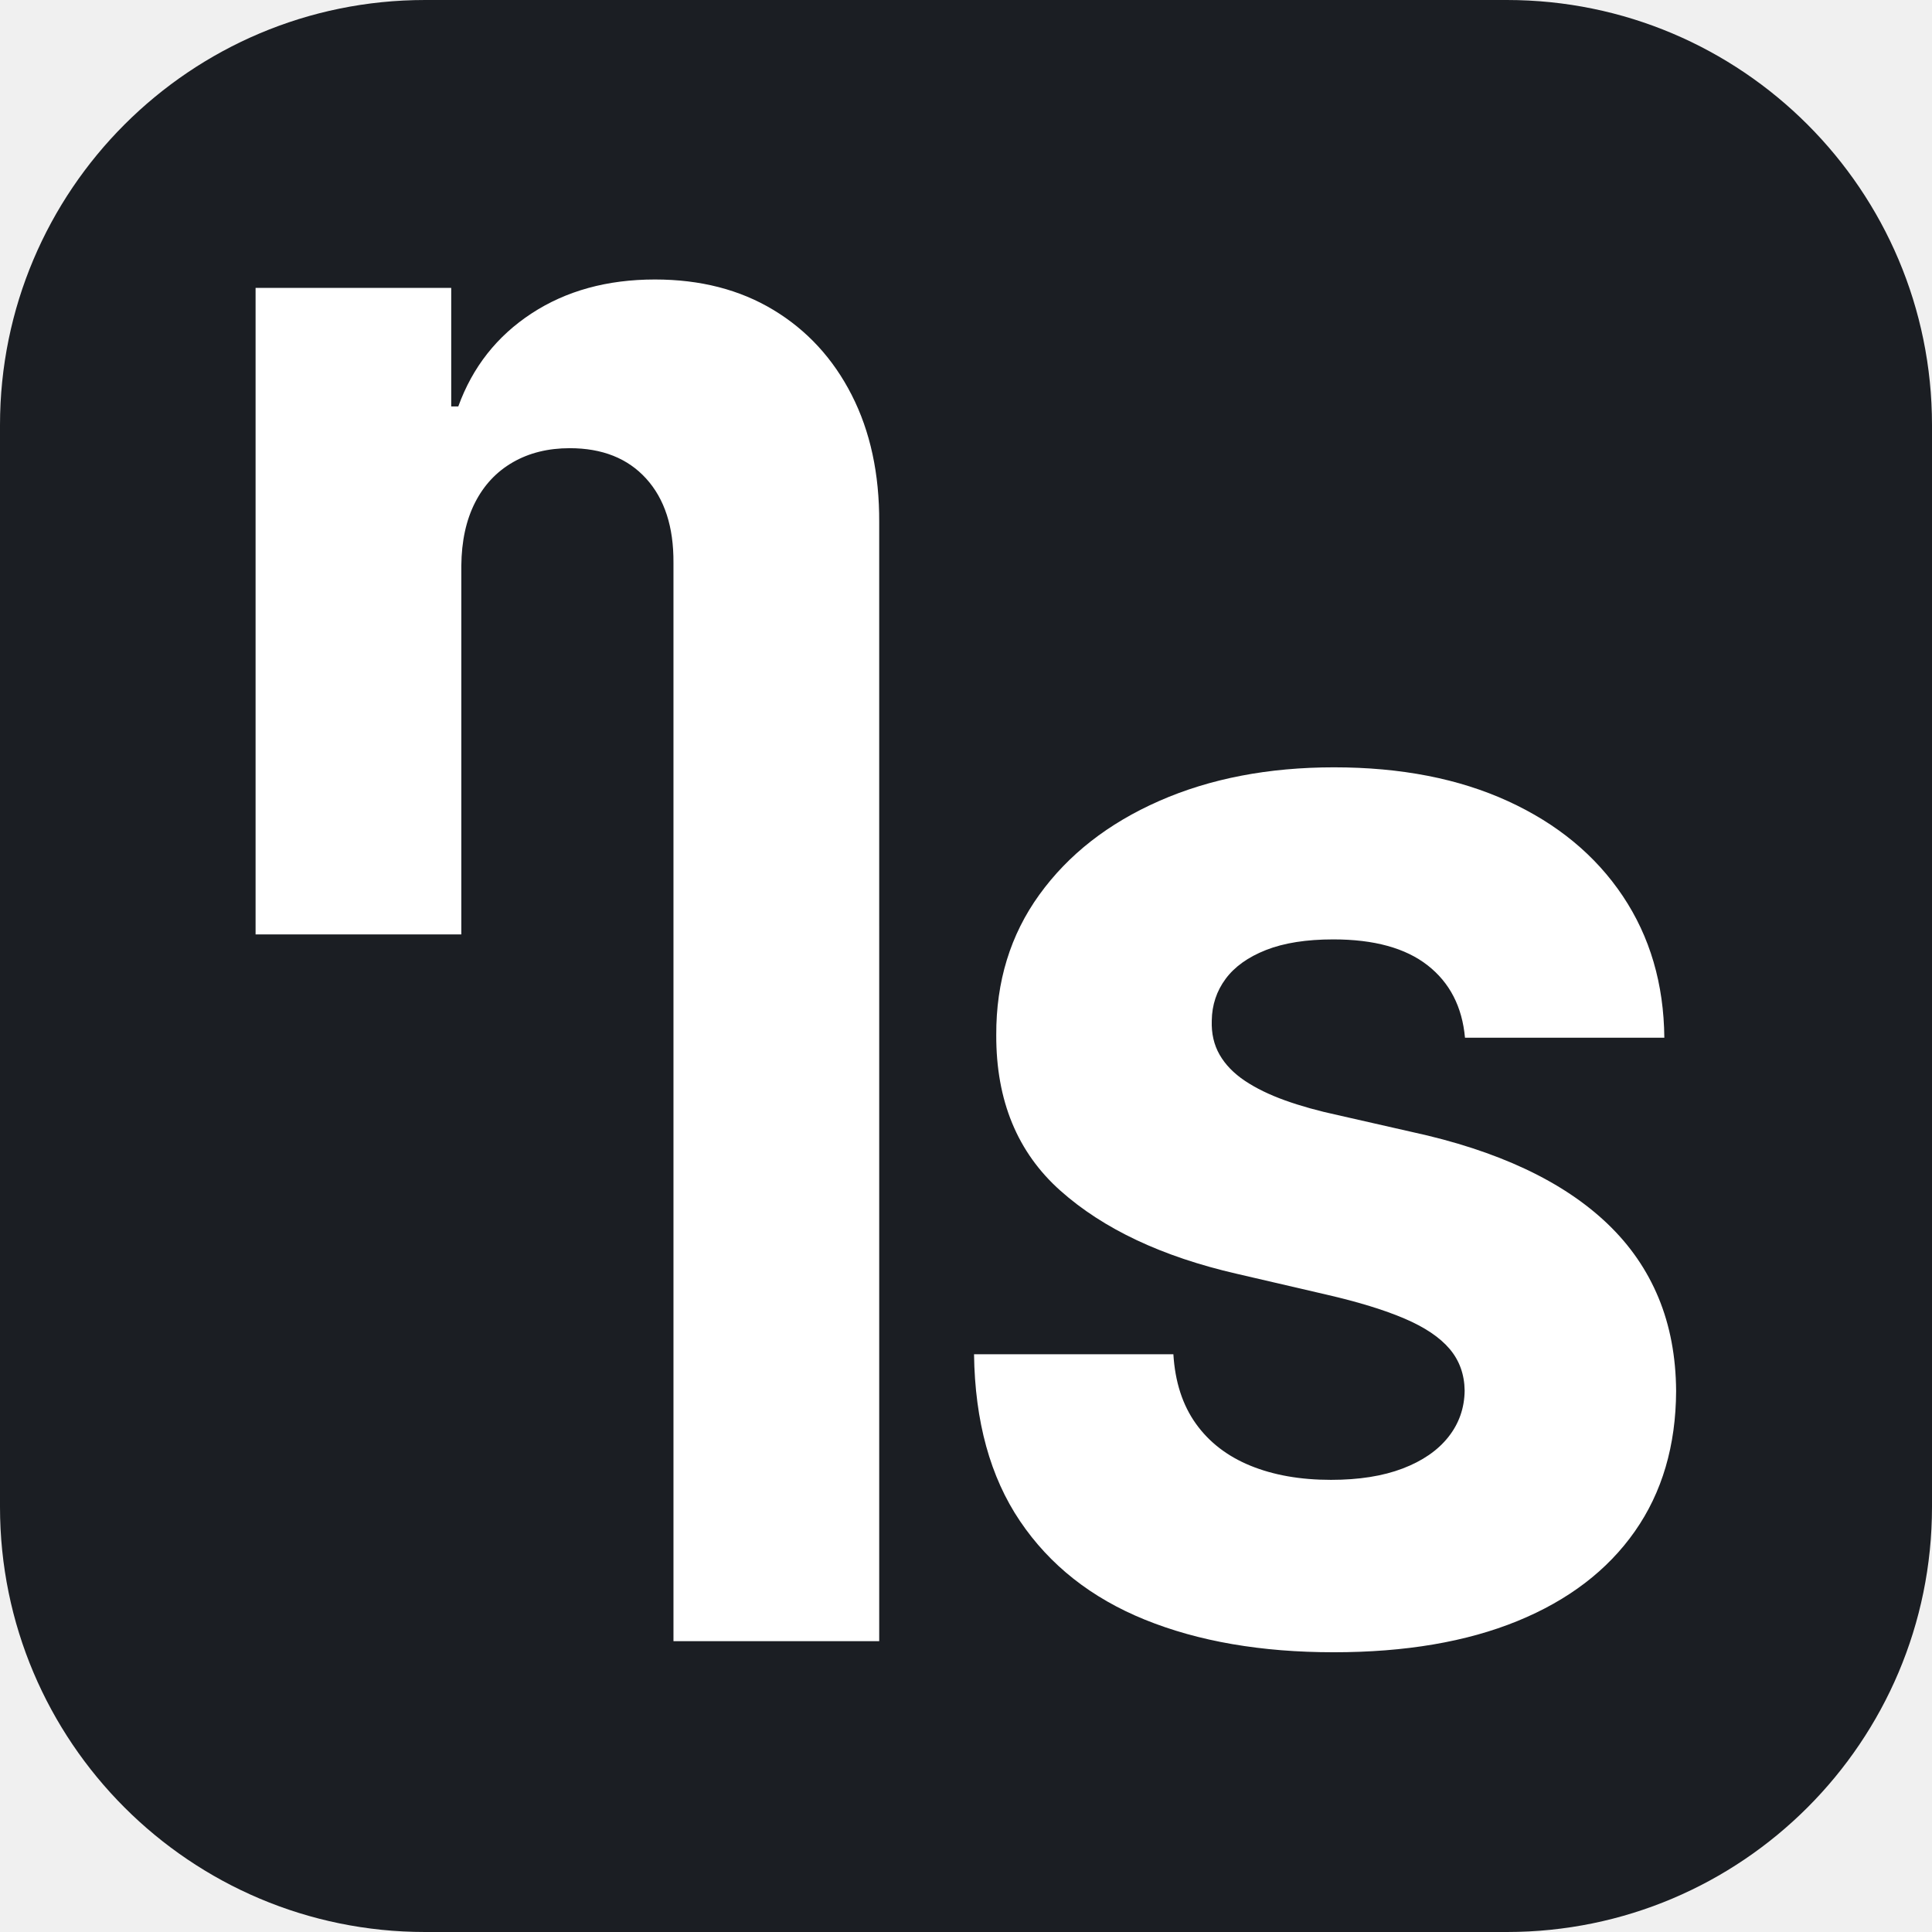
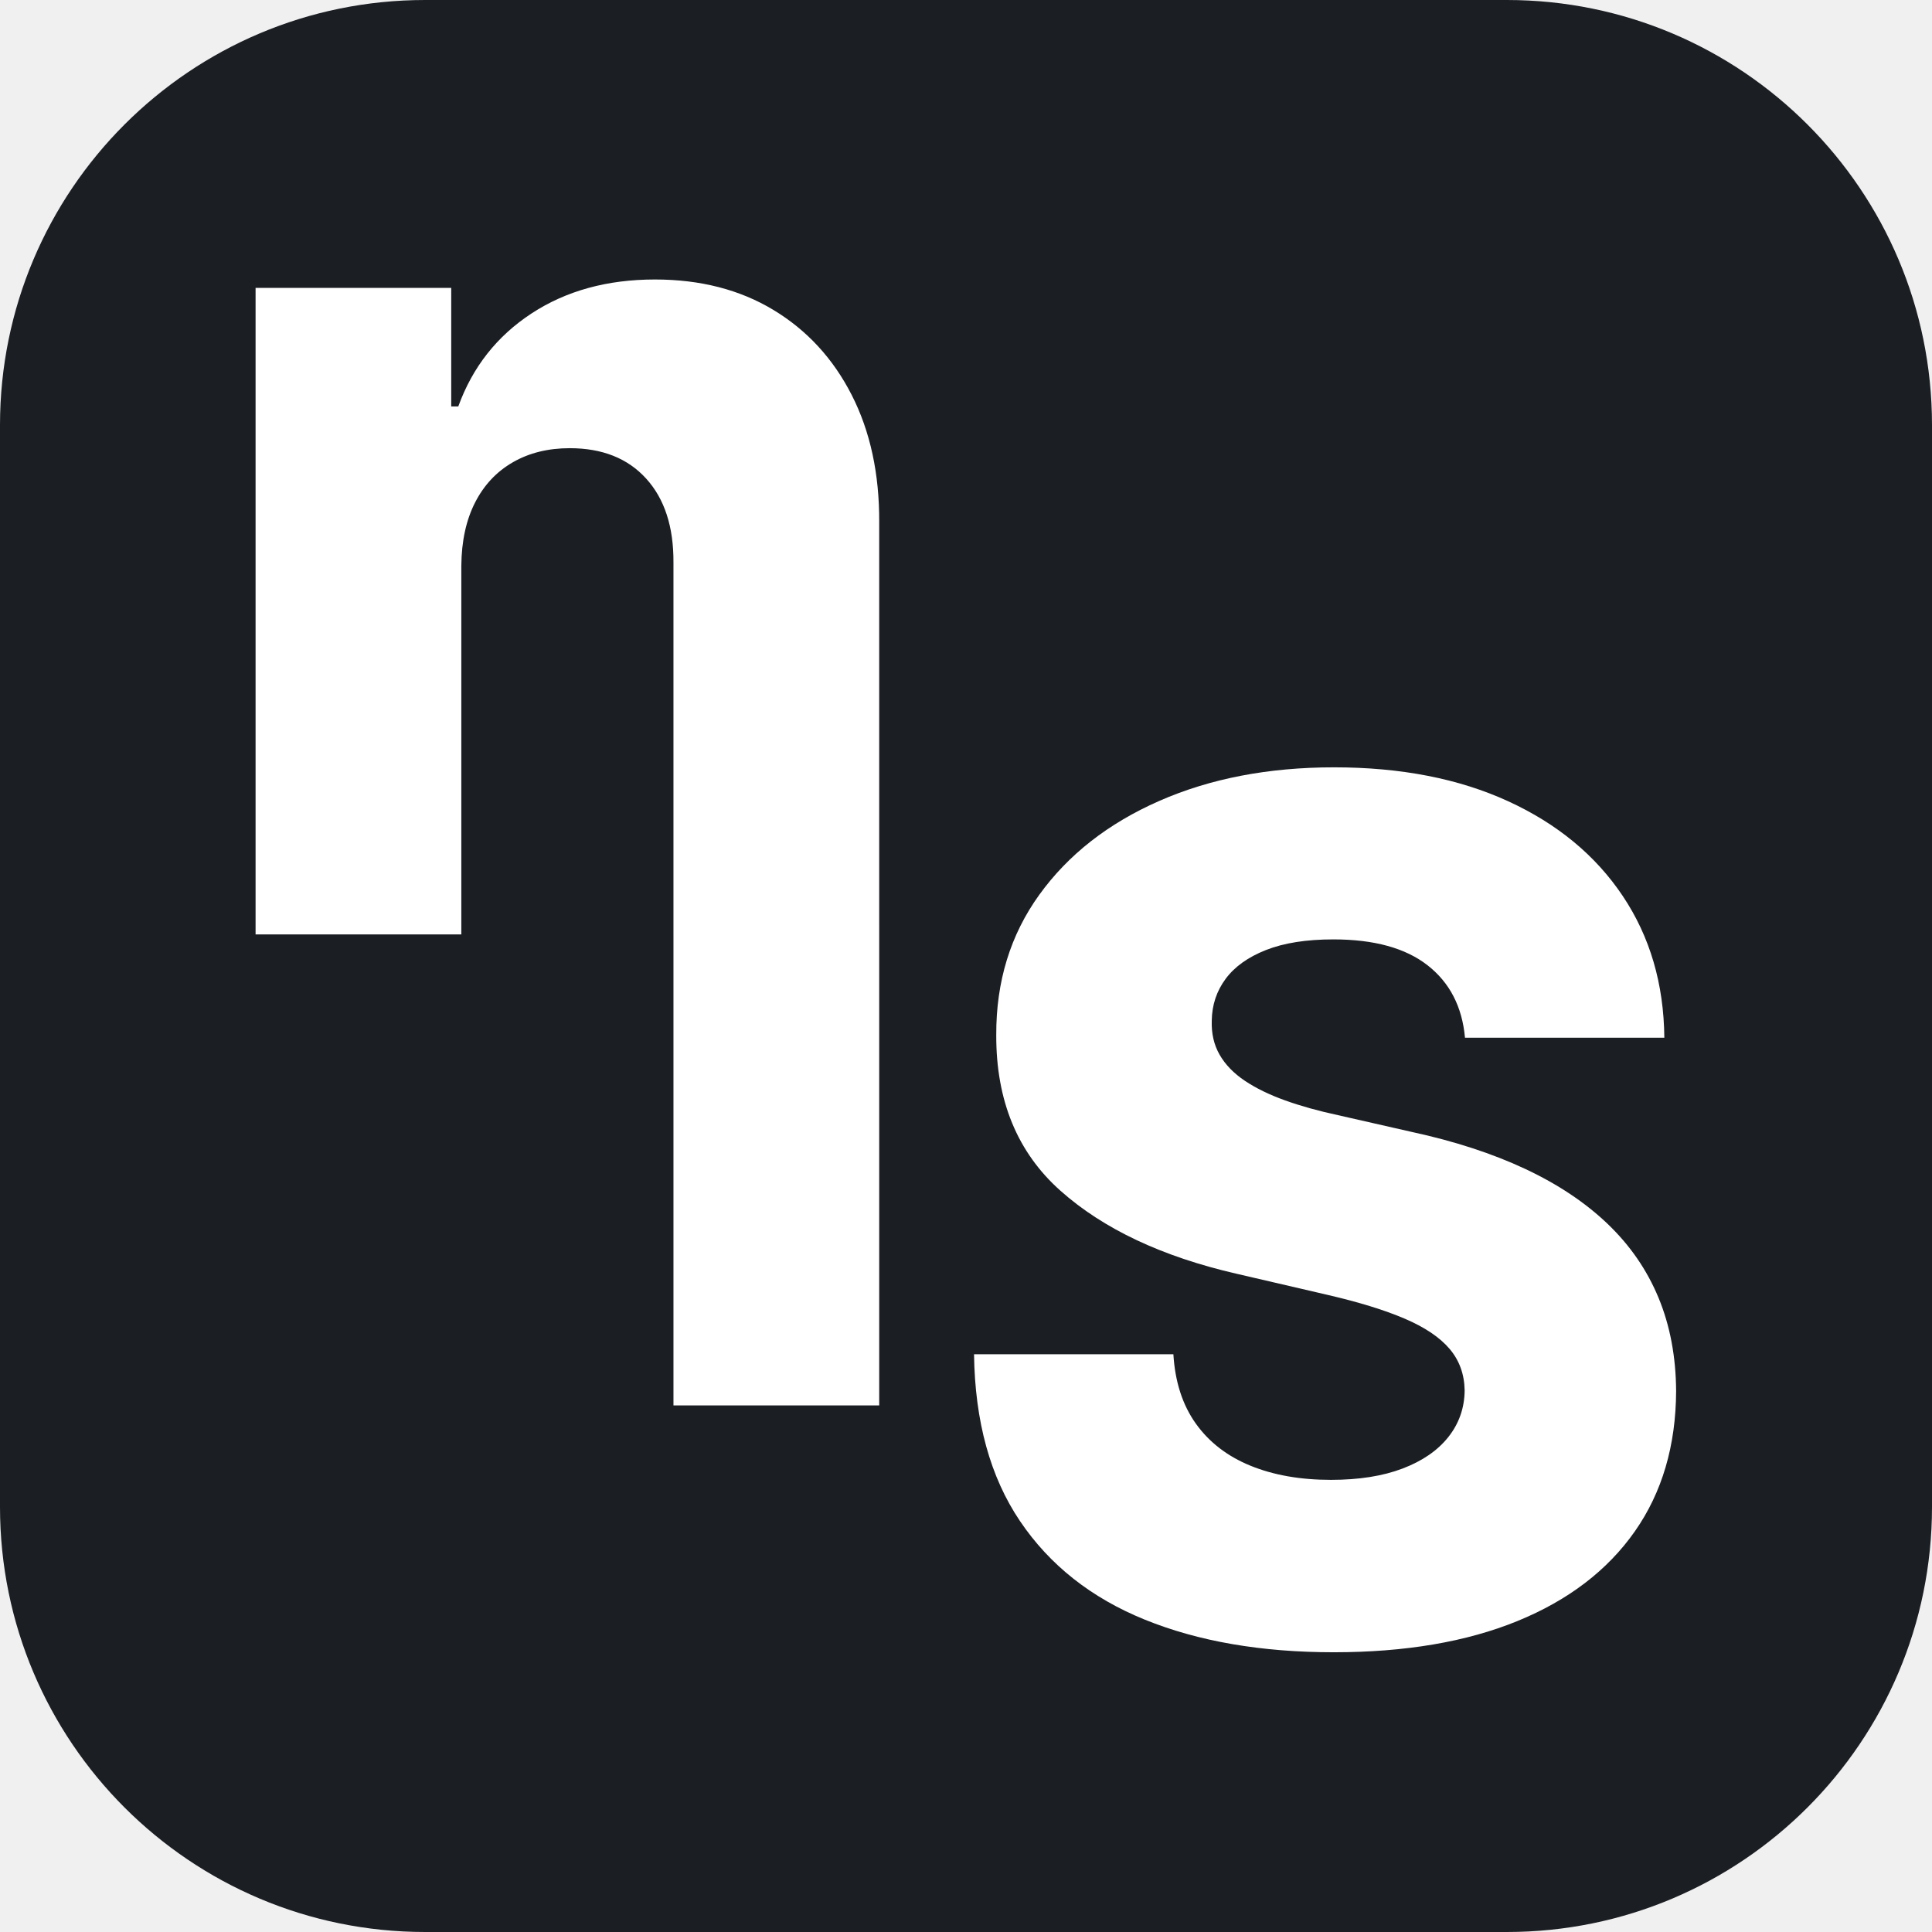
<svg xmlns="http://www.w3.org/2000/svg" viewBox="-452 -132 4590 4590">
  <rect x="-452" y="-132" width="4590" height="4590" rx="1010" fill="#1b1e23" />
-   <path fill="#ffffff" d="M643.997 1211.999V2088.0H155.201V552.0H619.997V833.599H636.797Q687.597 693.4 810.797 612.7Q933.997 532.0 1103.997 532.0Q1265.597 532.0 1385.397 604.3Q1505.197 676.6 1571.397 806.3Q1637.597 936 1636.797 1108.8V2088.0H1148.001V1204.799Q1148.801 1077.398 1083.2 1005.098Q1017.6 932.797 901.599 932.797Q824.599 932.797 766.498 966.197Q708.398 999.598 676.597 1061.998Q644.797 1124.399 643.997 1211.999ZM1148.01 2068H1636.806V3767H1148.01ZM3028.487 2333.398Q3018.487 2222.998 2939.686 2161.397Q2860.885 2099.797 2715.685 2099.797Q2619.684 2099.797 2555.784 2124.997Q2491.883 2150.198 2459.783 2193.598Q2427.682 2236.999 2426.882 2292.599Q2425.282 2338.6 2445.583 2373.9Q2465.883 2409.201 2505.483 2435.701Q2545.084 2462.201 2601.084 2482.301Q2657.084 2502.401 2726.884 2517.401L2902.884 2557.401Q3054.883 2590.401 3171.383 2645.001Q3287.883 2699.601 3367.583 2775.9Q3447.283 2852.2 3488.283 2951.2Q3529.284 3050.2 3530.083 3172.601Q3529.284 3367.4 3431.984 3506.2Q3334.684 3645.0 3153.184 3719.2Q2971.684 3793.4 2716.485 3793.4Q2458.885 3793.4 2267.986 3716Q2077.086 3638.6 1971.186 3481.601Q1865.287 3324.601 1862.086 3085.402H2335.683Q2341.683 3183.803 2388.983 3250.103Q2436.284 3316.403 2518.584 3350.103Q2600.885 3383.803 2710.085 3383.803Q2809.685 3383.803 2880.286 3356.903Q2950.887 3330.002 2988.887 3282.102Q3026.888 3234.201 3027.688 3171.801Q3026.888 3113.8 2991.887 3072.6Q2956.887 3031.399 2884.687 3000.599Q2812.486 2969.799 2699.686 2943.799L2486.086 2894.198Q2220.486 2833.198 2067.286 2696.798Q1914.086 2560.399 1914.886 2326.999Q1914.086 2136.599 2017.186 1993.7Q2120.286 1850.8 2301.986 1770.9Q2483.685 1691.0 2717.285 1691.0Q2955.284 1691.0 3130.884 1771.5Q3306.484 1852 3403.384 1996.799Q3500.283 2141.599 3502.083 2333.398Z" />
+   <path fill="#ffffff" d="M643.997 1211.999V2088.0H155.201V552.0H619.997V833.599H636.797Q687.597 693.4 810.797 612.7Q933.997 532.0 1103.997 532.0Q1265.597 532.0 1385.397 604.3Q1505.197 676.6 1571.397 806.3Q1637.597 936 1636.797 1108.8V2088.0H1148.001V1204.799Q1148.801 1077.398 1083.2 1005.098Q1017.6 932.797 901.599 932.797Q824.599 932.797 766.498 966.197Q708.398 999.598 676.597 1061.998Q644.797 1124.399 643.997 1211.999ZM1148.01 2068H1636.806V3207H1148.01ZM3028.487 2333.398Q3018.487 2222.998 2939.686 2161.397Q2860.885 2099.797 2715.685 2099.797Q2619.684 2099.797 2555.784 2124.997Q2491.883 2150.198 2459.783 2193.598Q2427.682 2236.999 2426.882 2292.599Q2425.282 2338.6 2445.583 2373.9Q2465.883 2409.201 2505.483 2435.701Q2545.084 2462.201 2601.084 2482.301Q2657.084 2502.401 2726.884 2517.401L2902.884 2557.401Q3054.883 2590.401 3171.383 2645.001Q3287.883 2699.601 3367.583 2775.9Q3447.283 2852.2 3488.283 2951.2Q3529.284 3050.2 3530.083 3172.601Q3529.284 3367.4 3431.984 3506.2Q3334.684 3645.0 3153.184 3719.2Q2971.684 3793.4 2716.485 3793.4Q2458.885 3793.4 2267.986 3716Q2077.086 3638.6 1971.186 3481.601Q1865.287 3324.601 1862.086 3085.402H2335.683Q2341.683 3183.803 2388.983 3250.103Q2436.284 3316.403 2518.584 3350.103Q2600.885 3383.803 2710.085 3383.803Q2809.685 3383.803 2880.286 3356.903Q2950.887 3330.002 2988.887 3282.102Q3026.888 3234.201 3027.688 3171.801Q3026.888 3113.8 2991.887 3072.6Q2956.887 3031.399 2884.687 3000.599Q2812.486 2969.799 2699.686 2943.799L2486.086 2894.198Q2220.486 2833.198 2067.286 2696.798Q1914.086 2560.399 1914.886 2326.999Q1914.086 2136.599 2017.186 1993.7Q2120.286 1850.8 2301.986 1770.9Q2483.685 1691.0 2717.285 1691.0Q2955.284 1691.0 3130.884 1771.5Q3306.484 1852 3403.384 1996.799Q3500.283 2141.599 3502.083 2333.398Z" />
</svg>
